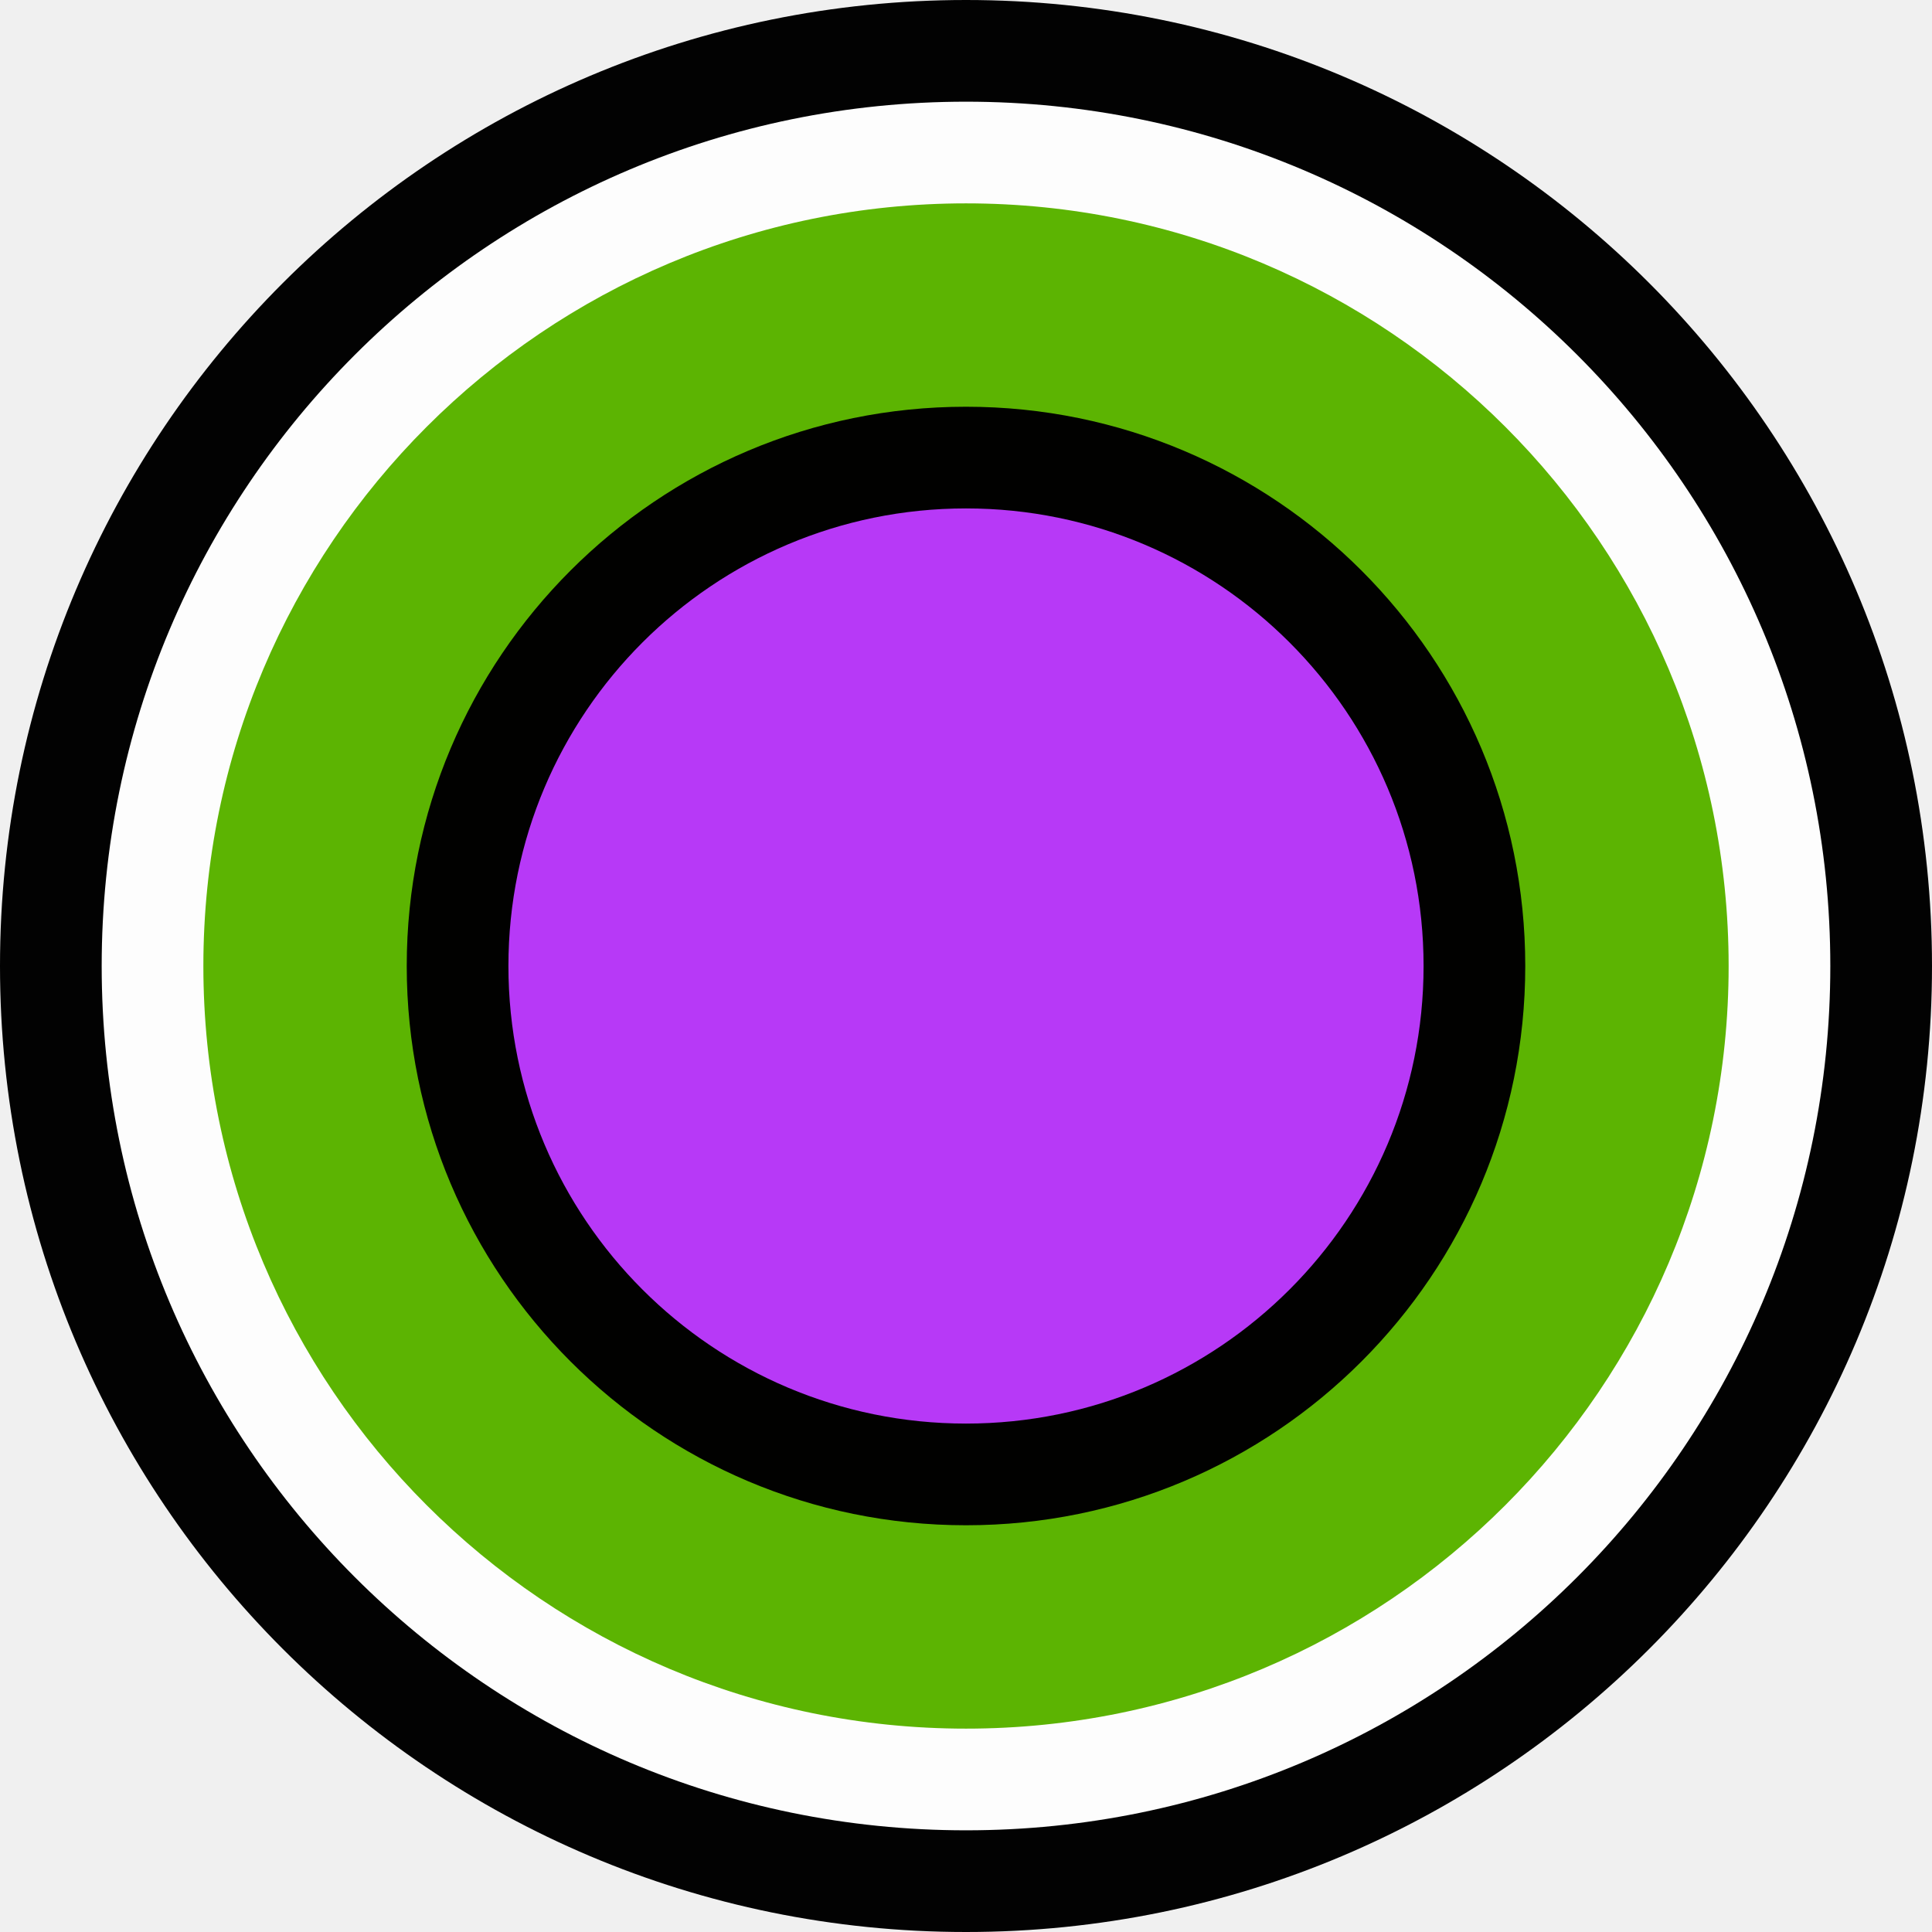
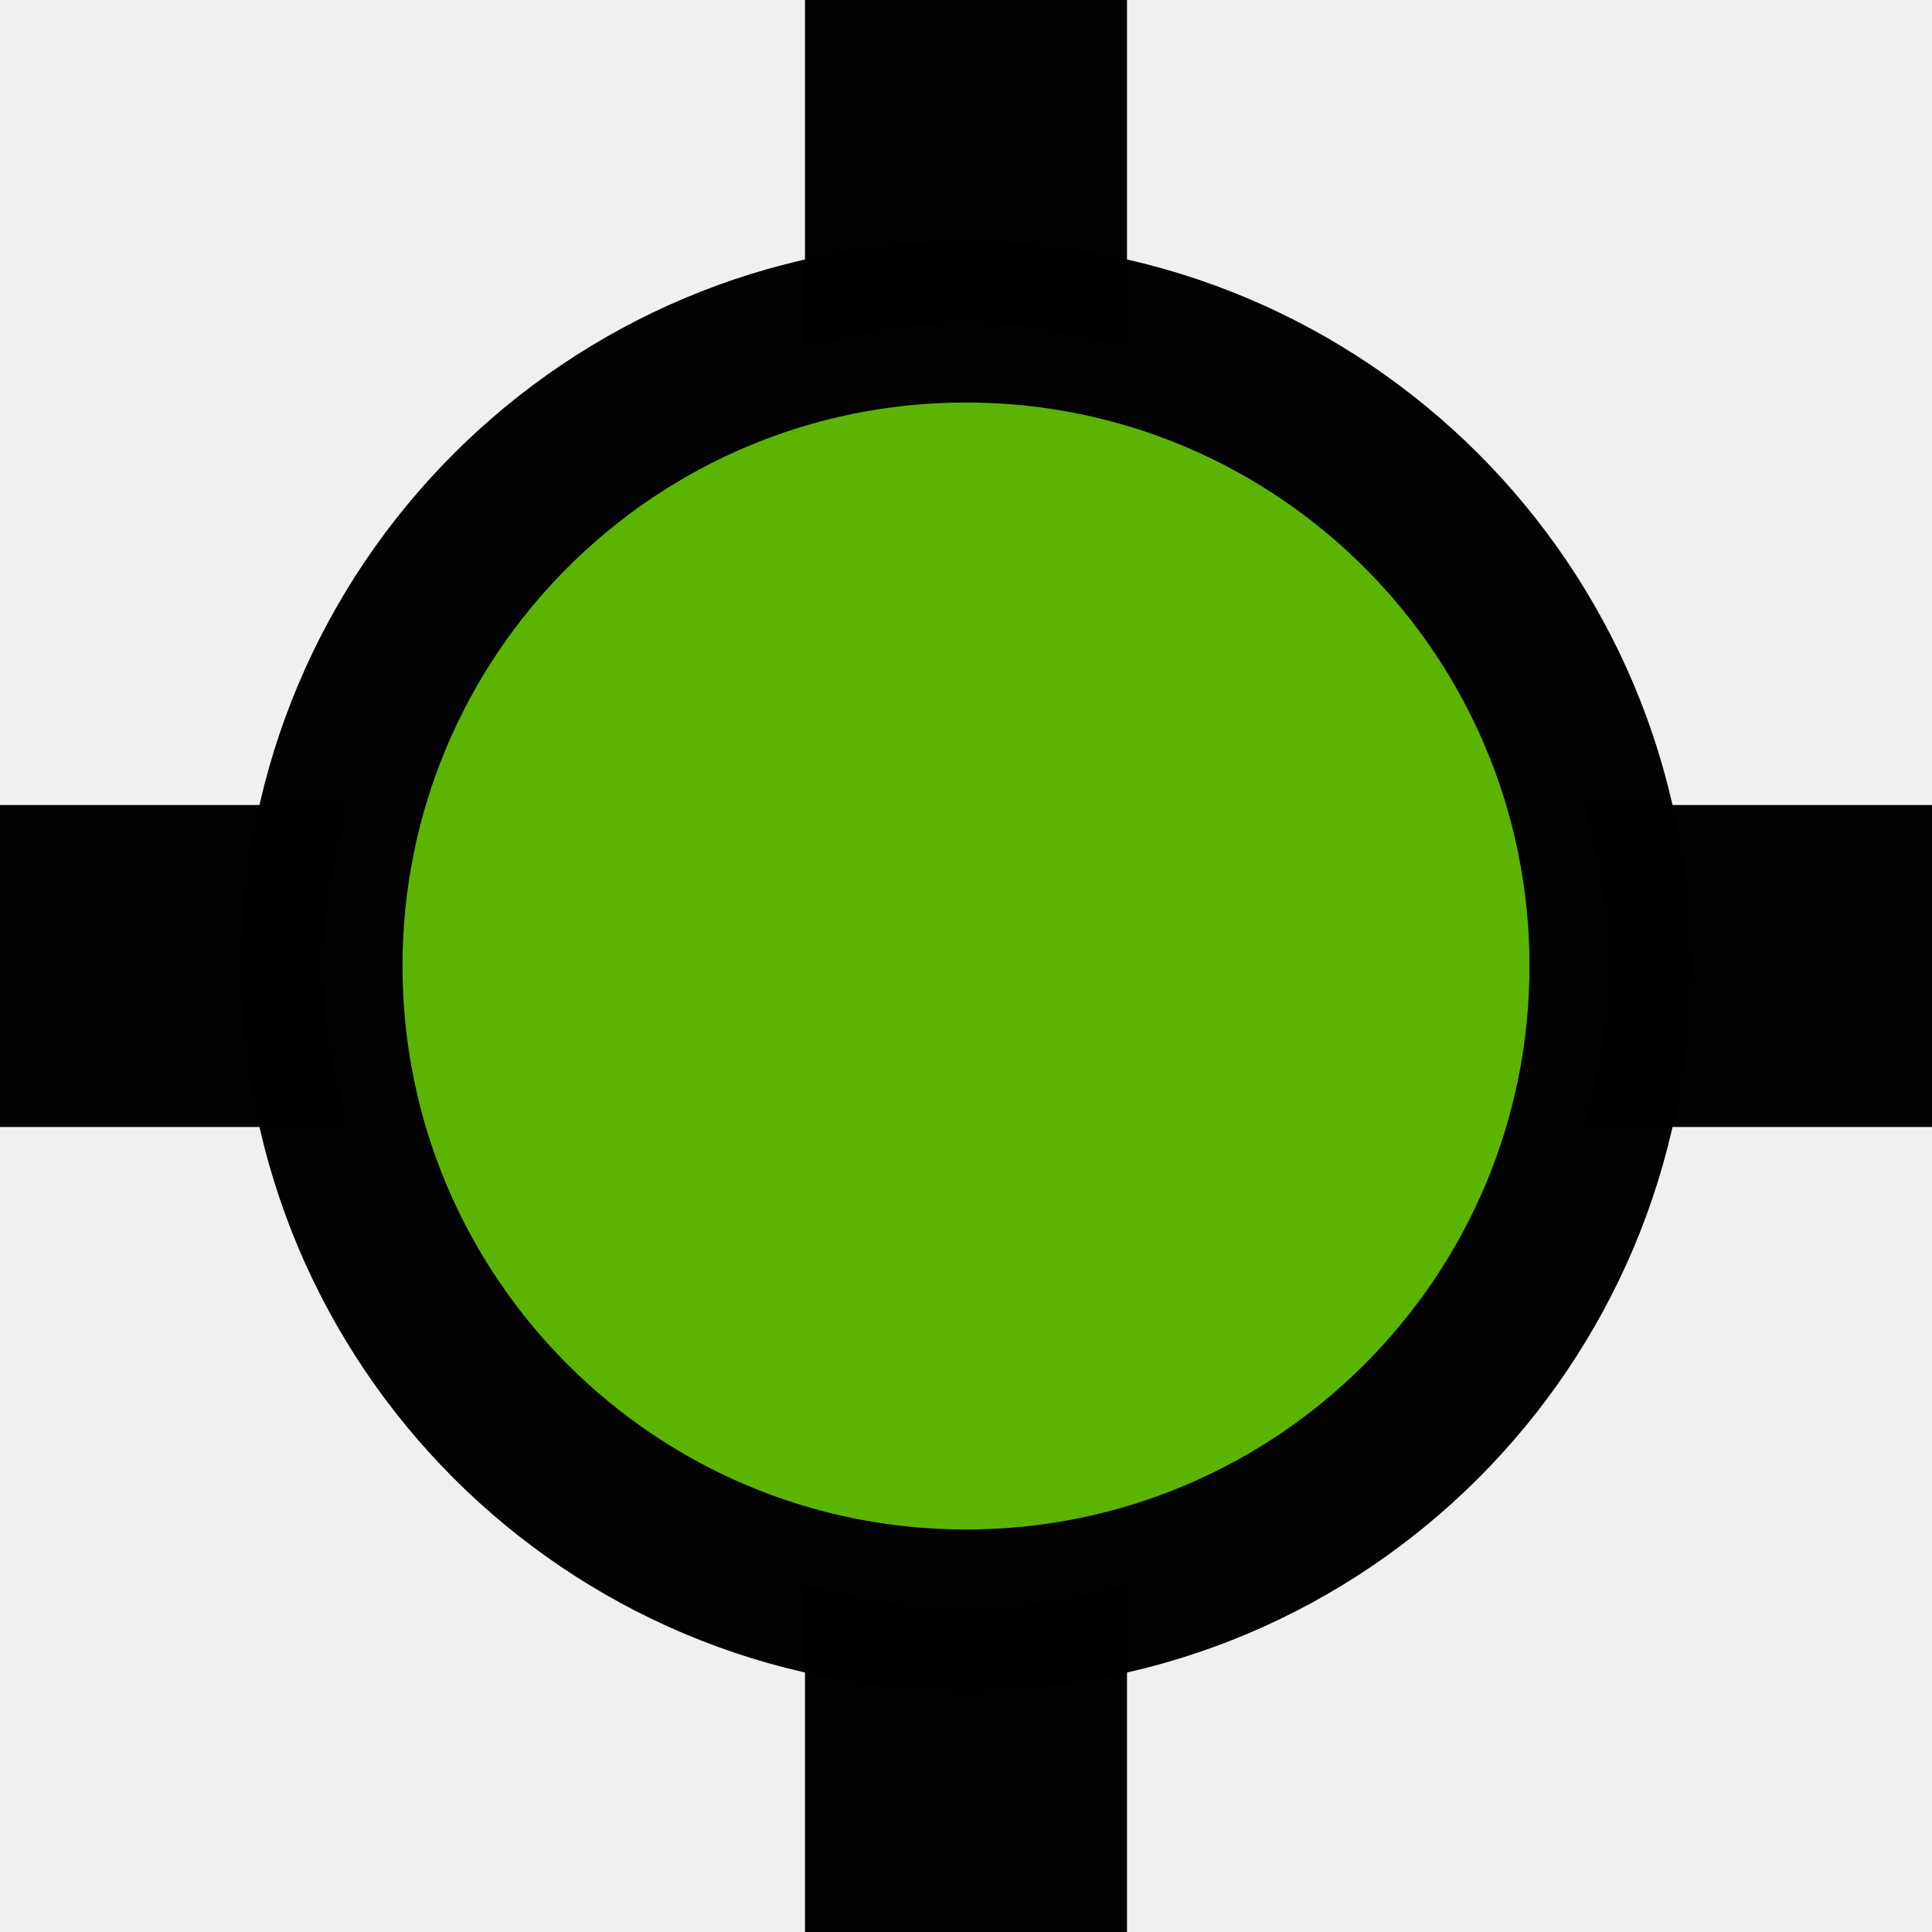
- <svg xmlns="http://www.w3.org/2000/svg" version="1.1" width="19" height="19" id="svg2816">
+ <svg xmlns="http://www.w3.org/2000/svg" version="1.0" width="12" height="12" id="svg2816">
  <defs id="defs2818">
-     </defs>
-   <g id="layer1">
-     <path style="opacity:0.99;fill:#000000;fill-opacity:1;fill-rule:evenodd;stroke:none" id="path2830" d="M 19,9.5 C 19,14.747 14.747,19 9.5,19 C 4.253,19 6.4251484e-16,14.747 0,9.5 C -6.4251484e-16,4.253 4.253,9.6377225e-16 9.5,0 C 14.747,-9.6377225e-16 19,4.253 19,9.5 L 19,9.5 z" />
-     <path style="opacity:0.99;fill:#ffffff;fill-opacity:1;fill-rule:evenodd;stroke:none" id="path2830-4" d="M 18,9.5 C 18,14.194 14.194,18 9.5,18 C 4.806,18 1,14.194 1,9.5 C 1,4.806 4.806,1 9.5,1 C 14.194,1 18,4.806 18,9.5 L 18,9.5 z" />
-     <path style="opacity:0.99;fill:#5bb300;fill-opacity:1;fill-rule:evenodd;stroke:none" id="path2830-4-0" d="M 17,9.5 C 17,13.642 13.642,17 9.5,17 C 5.358,17 2,13.642 2,9.5 C 2,5.358 5.358,2 9.5,2 C 13.642,2 17,5.358 17,9.5 L 17,9.5 z" />
-     <path style="opacity:0.99;fill:#000000;fill-opacity:1;fill-rule:evenodd;stroke:none" id="path2830-4-5" d="M 15,9.5 C 15,12.538 12.538,15 9.5,15 C 6.462,15 4,12.538 4,9.5 C 4,6.462 6.462,4 9.5,4 C 12.538,4 15,6.462 15,9.5 L 15,9.5 z" />
-     <path style="opacity:0.99;fill:#b839f9;fill-opacity:1;fill-rule:evenodd;stroke:none" id="path2830-4-5-9" d="M 14,9.5 C 14,11.985 11.985,14 9.5,14 C 7.015,14 5,11.985 5,9.5 C 5,7.015 7.015,5 9.5,5 C 11.985,5 14,7.015 14,9.5 L 14,9.5 z" />
+     <filter id="filter3165" x="-0.1">
+       <feGaussianBlur stdDeviation="0.5" id="feGaussianBlur3167" result="result0" in="SourceAlpha" />
+       <feMerge id="feMerge3169">
+         <feMergeNode id="feMergeNode3171" in="result0" />
+         <feMergeNode id="feMergeNode3173" in="SourceGraphic" />
+       </feMerge>
+     </filter>
+   </defs>
+   <g transform="translate(-4,-1.5)" id="layer1" />
+   <g id="layer2" transform="translate(0,-8.5)">
+     <path style="opacity:0.99;fill:#000000;fill-opacity:1;fill-rule:nonzero;stroke:none;stroke-width:0.5;stroke-linecap:round;stroke-linejoin:bevel;stroke-miterlimit:2;stroke-dashoffset:12.3;stroke-opacity:1" d="M 0 5 L 0 7 L 2.156 7 C 2.074 6.68 2 6.346 2 6 C 2 5.654 2.074 5.32 2.156 5 L 0 5 z M 9.844 5 C 9.926 5.32 10 5.654 10 6 C 10 6.346 9.926 6.68 9.844 7 L 12 7 L 12 5 L 9.844 5 z " transform="translate(0,8.5)" id="rect2386" />
+     <path style="opacity:0.99;fill:#000000;fill-opacity:1;fill-rule:nonzero;stroke:none;stroke-width:0.5;stroke-linecap:round;stroke-linejoin:bevel;stroke-miterlimit:2;stroke-dashoffset:12.3;stroke-opacity:1" d="M 5 0 L 5 2.156 C 5.32 2.074 5.654 2 6 2 C 6.346 2 6.68 2.074 7 2.156 L 7 0 L 5 0 z M 5 9.844 L 5 12 L 7 12 L 7 9.844 C 6.68 9.926 6.346 10 6 10 C 5.654 10 5.32 9.926 5 9.844 z " transform="translate(0,8.5)" id="rect3158" />
+     <g id="g3177" transform="matrix(1.090909,0,0,1.090909,-0.5909091,-1.318183)" style="fill:#fffff0;fill-opacity:0">
+       <path style="opacity:0.99;fill:#fffff0;fill-opacity:0;fill-rule:evenodd;stroke:none" id="path3179" d="M 11,14.5 C 11,16.985 8.985,19 6.5,19 C 4.015,19 2,16.985 2,14.5 C 2,12.015 4.015,10 6.5,10 C 8.985,10 11,12.015 11,14.5 L 11,14.5 z" />
+       <rect y="13.5" x="1" height="2" width="11" id="rect3181" style="opacity:0.99;fill:#fffff0;fill-opacity:0;fill-rule:nonzero;stroke:none;stroke-width:0.5;stroke-linecap:round;stroke-linejoin:bevel;stroke-miterlimit:2;stroke-dasharray:none;stroke-dashoffset:12.3;stroke-opacity:1" />
+       <rect transform="matrix(0,1,-1,0,0,0)" y="-7.5" x="9" height="2" width="11" id="rect3183" style="opacity:0.99;fill:#fffff0;fill-opacity:0;fill-rule:nonzero;stroke:none;stroke-width:0.5;stroke-linecap:round;stroke-linejoin:bevel;stroke-miterlimit:2;stroke-dasharray:none;stroke-dashoffset:12.3;stroke-opacity:1" />
+     </g>
+     <path d="M 10,14.5 C 10,16.709 8.209,18.5 6,18.5 C 3.791,18.5 2,16.709 2,14.5 C 2,12.291 3.791,10.5 6,10.5 C 8.209,10.5 10,12.291 10,14.5 L 10,14.5 z" id="path2830-4-5-9" style="opacity:0.99;fill:#5bb300;fill-opacity:1;fill-rule:evenodd;stroke:#000000;stroke-width:1;stroke-opacity:1" />
  </g>
</svg>
